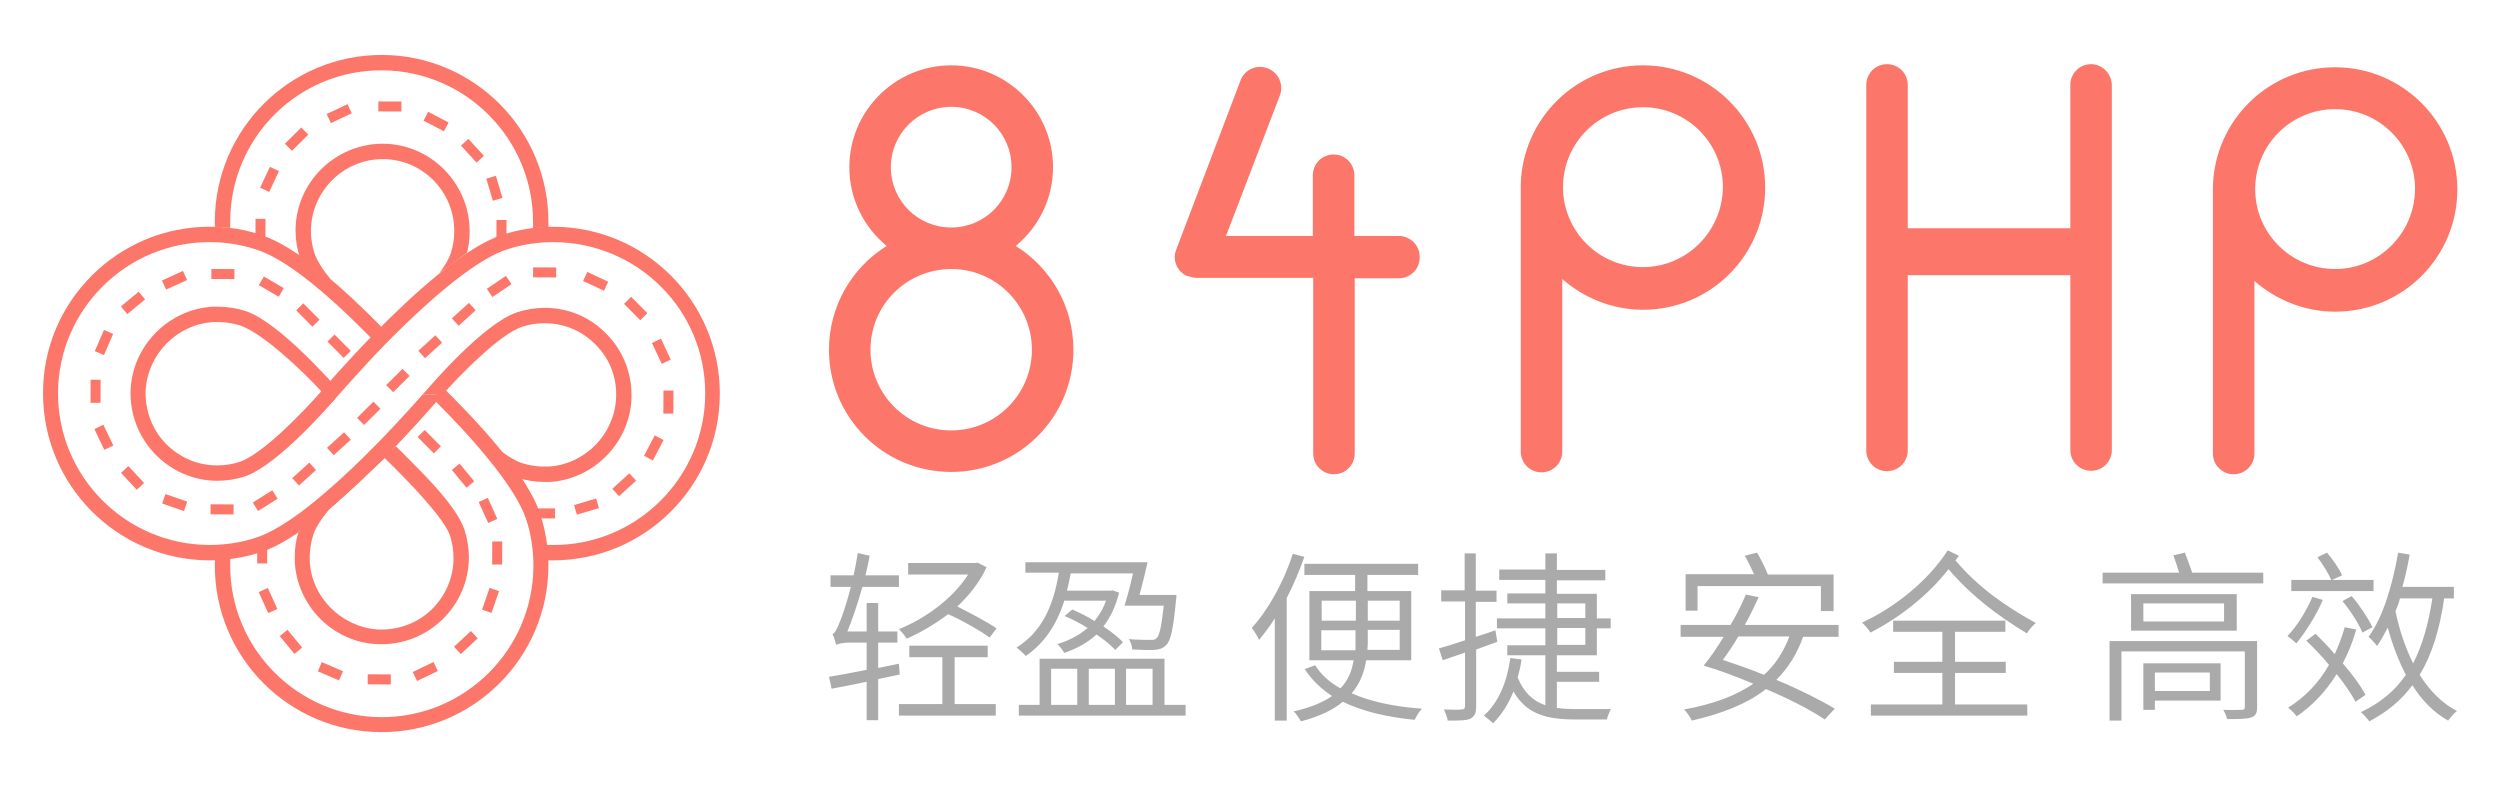
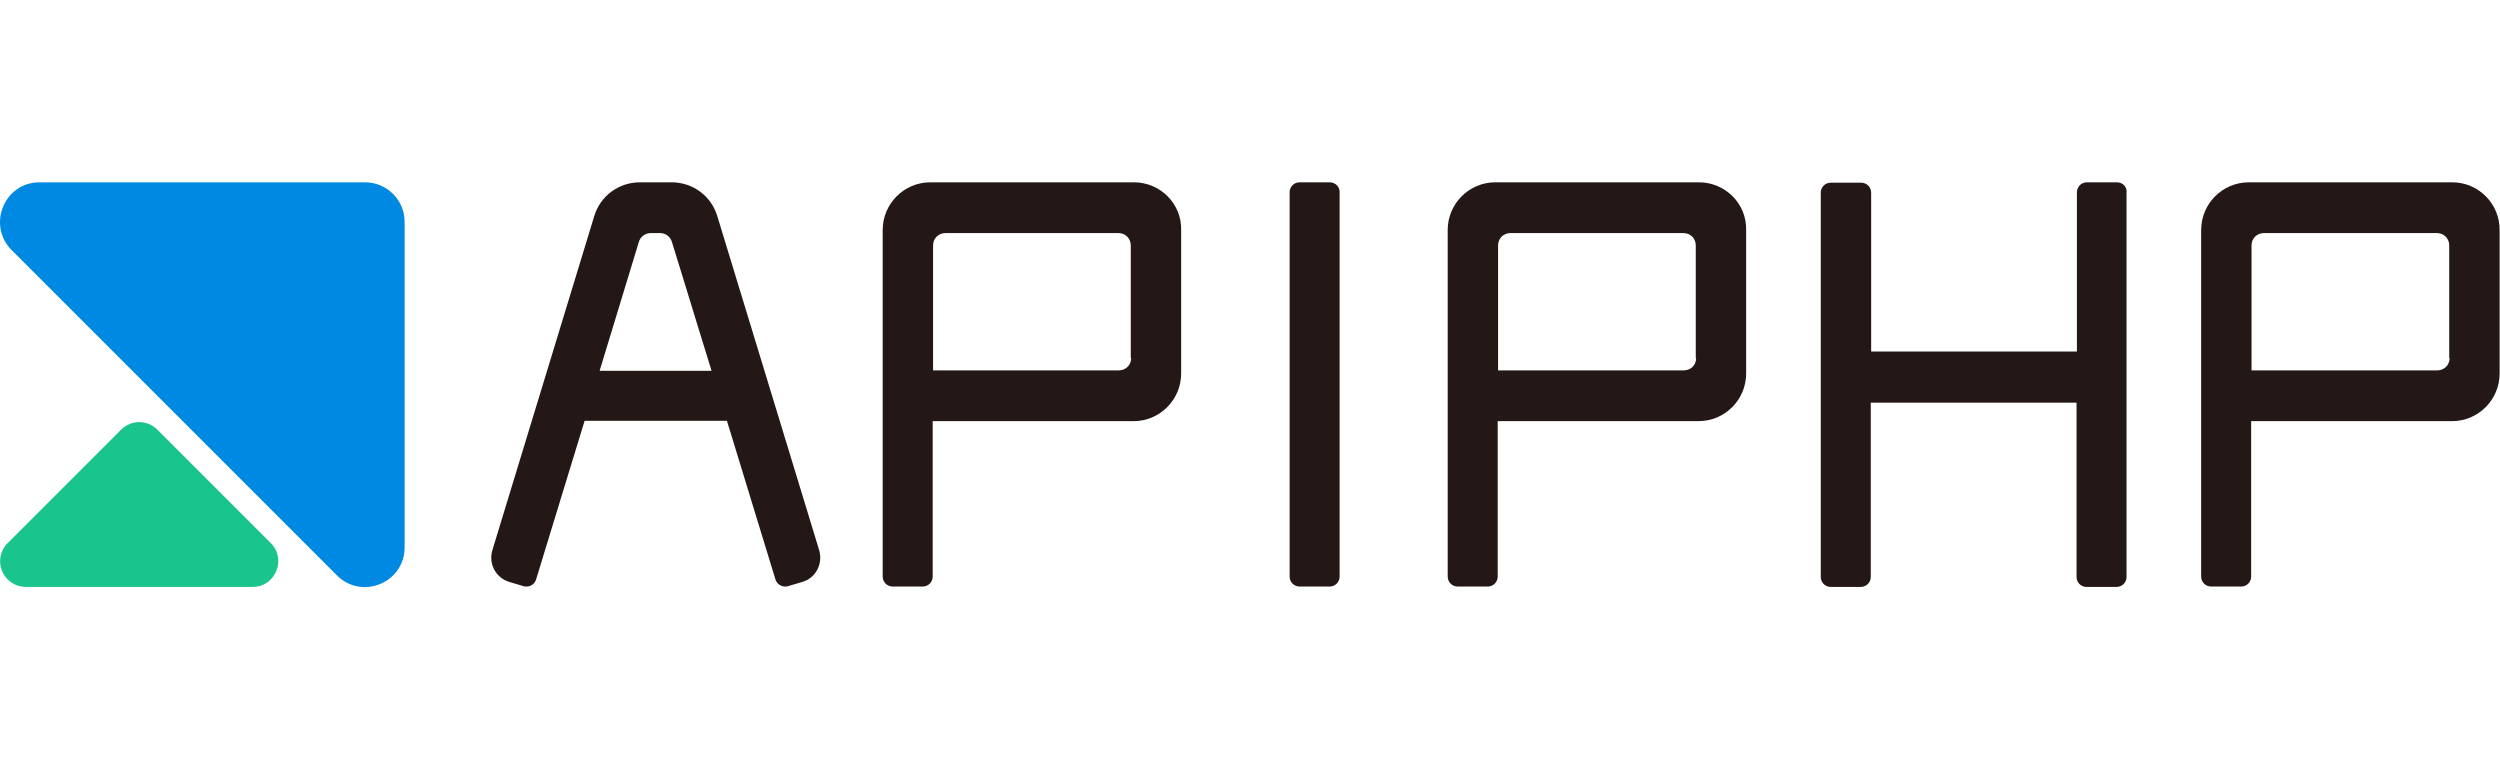
- <svg xmlns="http://www.w3.org/2000/svg" id="图层_1" viewBox="0 0 650.5 204.8">
-   <style>.st0,.st1{fill:#fc766a}.st1{fill-rule:evenodd;clip-rule:evenodd}.st2{fill:#aaa}</style>
-   <path class="st0" d="M40.2 118c4.3 4.5 10.1 7.1 16.4 7.1 2.4 0 4.8-.4 7-1.1 8.7-2.8 23-19.5 23.6-20.2l.7-3.5h-.8c-.8-.7-14.6-16.6-23.3-19.4-2.3-.7-4.6-1.1-7-1.1h-1.4c-11.4.6-20.8 10-21.4 21.4-.3 6.3 1.9 12.2 6.2 16.8zm15.4-34.2c2.4-.1 4.7.2 6.9.9 5.8 1.9 16.4 12 21.1 17.1-4.6 5.3-15.4 16.5-21.3 18.4-1.9.6-3.8.9-5.8.9-5.2 0-9.9-2.1-13.5-5.8-3.5-3.7-5.3-8.6-5.1-13.8.6-9.5 8.3-17.2 17.7-17.7z" />
-   <path class="st0" d="M138.3 141.4c1.8.3 3.7.4 5.6.4 21.7.1 39.5-17.5 39.6-39.3S165.9 63.1 144.1 63c-4.2 0-8.3.6-12.2 1.9-7.1 2.3-18 10.8-31.5 24.5C93 97 86.2 105 86.1 105l-2.5-3.2c.1-.1 6.4-7.5 14-15.2 9.7-9.9 23.3-22.3 33.1-25.5 4.3-1.4 8.8-2.1 13.4-2.1 23.9.1 43.3 19.6 43.2 43.6-.1 23.9-19.6 43.3-43.6 43.2h-1.2l-4.2-4.4z" />
-   <path transform="matrix(-.74 .6727 -.6727 -.74 255.56 81.704)" class="st0" d="M109 89h6v2.6h-6z" />
-   <path transform="matrix(-.74 .6727 -.6727 -.74 265.02 61.119)" class="st0" d="M117.7 80.5h6v2.6h-6z" />
-   <path transform="rotate(147.833 69.006 130.28)" class="st0" d="M66 129h6v2.6h-6z" />
-   <path transform="matrix(-1 -.00388 .00388 -1 115.068 265.26)" class="st0" d="M54.8 131.2h6v2.6h-6z" />
-   <path transform="scale(-1) rotate(-42.273 -298.753 228.006)" class="st0" d="M85.1 114.2h6v2.6h-6z" />
-   <path transform="rotate(135.219 95.964 107.512)" class="st0" d="M93 106.2h6v2.6h-6z" />
-   <path transform="rotate(135.219 103.506 99.013)" class="st0" d="M100.5 97.7h6v2.6h-6z" />
-   <path transform="scale(-1) rotate(-34.133 -242.887 423.127)" class="st0" d="M126.9 73.3h6v2.6h-6z" />
-   <path transform="matrix(-1 -.00388 .00388 -1 283.137 142.43)" class="st0" d="M138.7 69.7h6v2.6h-6z" />
-   <path transform="matrix(-1 -.00388 .00388 -1 282.408 267.733)" class="st0" d="M138.5 132.3h6v2.6h-6z" />
-   <path transform="scale(-1) rotate(25.184 327.946 -693.805)" class="st0" d="M152 72h6v2.6h-6z" />
-   <path transform="rotate(-134.781 165.4 80.286)" class="st0" d="M162.4 79h6v2.6h-6z" />
-   <path transform="scale(-1) rotate(64.829 143.902 -270.941)" class="st0" d="M169 90.1h6v2.6h-6z" />
-   <path transform="matrix(.00388 -1 1 .00388 68.646 278.116)" class="st0" d="M170.9 103.3h6v2.6h-6z" />
-   <path transform="rotate(-62.374 170.07 116.56)" class="st0" d="M167.1 115.3h6v2.6h-6z" />
-   <path transform="rotate(-42.43 162.44 126.093)" class="st0" d="M159.4 124.8h6v2.6h-6z" />
-   <path transform="rotate(-16.524 152.641 131.771)" class="st0" d="M149.6 130.5h6v2.6h-6z" />
-   <path transform="rotate(65.613 126.974 132.793)" class="st0" d="M124 131.5h6v2.6h-6z" />
-   <path transform="rotate(50.454 120.536 123.76)" class="st0" d="M117.5 122.5h6v2.6h-6z" />
-   <path transform="rotate(45.219 111.667 114.898)" class="st0" d="M108.7 113.6h6v2.6h-6z" />
-   <path transform="rotate(45.219 88.23 90.138)" class="st0" d="M85.2 88.8h6v2.6h-6z" />
-   <path transform="rotate(-39.547 34.619 78.809)" class="st0" d="M31.6 77.5h6v2.6h-6z" />
-   <path transform="rotate(45.219 80.14 81.984)" class="st0" d="M77.1 80.7h6v2.6h-6z" />
-   <path transform="rotate(30.224 70.623 74.58)" class="st0" d="M67.6 73.3h6v2.6h-6z" />
-   <path transform="matrix(1 .00388 -.00388 1 .277 -.225)" class="st0" d="M55 70h6v2.6h-6z" />
-   <path transform="rotate(-24.384 45.453 72.86)" class="st0" d="M42.4 71.6h6v2.6h-6z" />
-   <path transform="rotate(-66.609 27.047 89.072)" class="st0" d="M24 87.8h6v2.6h-6z" />
-   <path transform="matrix(.00388 -1 1 .00388 -77.028 126.311)" class="st0" d="M21.9 100.5h6v2.6h-6z" />
-   <path transform="rotate(-115.633 26.954 113.752)" class="st0" d="M23.9 112.5h6v2.6h-6z" />
-   <path transform="scale(-1) rotate(47.083 285.436 -79.04)" class="st0" d="M31.4 123.1h6v2.6h-6z" />
-   <path transform="scale(-1) rotate(19.08 778.227 -270.598)" class="st0" d="M42.5 129.5h6v2.6h-6z" />
-   <path transform="scale(-1) rotate(-42.273 -318.968 204.751)" class="st0" d="M76.2 122h6v2.6h-6z" />
-   <path class="st0" d="M115.2 102.6H110l1.1-1.2c.6-.7 14.8-17.4 23.6-20.2 2.3-.7 4.6-1.1 7-1.1 6.3 0 12.1 2.5 16.4 7.1 4.3 4.5 6.5 10.5 6.2 16.8-.6 11.4-10 20.8-21.3 21.4h-1.4c-2.4 0-4.7-.4-7-1.1-2-.7-4.3-2.1-6.7-3.8l2.8-2.9c1.9 1.4 3.6 2.4 5.1 2.9 2.2.7 4.5 1 6.9.9 9.4-.5 17.1-8.3 17.6-17.7.3-5.2-1.5-10.1-5.1-13.8-3.5-3.7-8.3-5.8-13.5-5.8-2 0-3.9.3-5.8.9-5.8 1.9-16 12.4-20.7 17.6zM98.1 167.6c6.3.3 12.2-1.9 16.8-6.2 4.5-4.3 7.1-10.1 7.1-16.4 0-2.4-.4-4.8-1.1-7-2.2-7-13.4-17.3-17.9-21.9l-25.4 22.5c-.6 2-.9 4.1-.9 6.2v1.4c.6 11.5 10 20.9 21.4 21.4zm-17.5-21.5c-.1-2.4.2-4.7.9-6.9.6-1.9 2.1-4.2 4.1-6.6l14.5-13.4s15.2 14.5 17 20.2c.6 1.9.9 3.8.9 5.8 0 5.2-2.1 9.9-5.8 13.5-3.7 3.5-8.6 5.3-13.8 5.1-9.5-.6-17.3-8.3-17.8-17.7zM121.5 65.8l-7.2 5.3c1.4-1.9 2.5-3.7 3-5.2.6-1.9.9-3.8.9-5.8 0-10.3-8.3-18.7-18.6-18.7-10.2 0-18.6 8.3-18.7 18.6 0 2 .3 3.9.9 5.8.6 1.9 2.1 4.3 4.1 6.7L83 75.3c-2.3-2.9-4.3-5.8-5-8.3-.7-2.3-1.1-4.6-1.1-7 0-12.5 10.3-22.6 22.7-22.6s22.6 10.3 22.6 22.7c0 2-.2 3.9-.7 5.7z" />
-   <path class="st0" d="M59.9 59.3l-4-.3v-1.5c.1-23.9 19.6-43.3 43.6-43.2 23.9.1 43.3 19.6 43.2 43.6v1.2l-4 .3v-1.5c.1-21.7-17.5-39.5-39.3-39.6S60 35.8 59.9 57.5v1.8z" />
-   <path class="st0" d="M110 102.6h5.2l-1.1 1.3c-1.2 1.4-29.4 34.4-46.3 39.8-4.3 1.4-8.8 2.1-13.4 2.1-23.9-.1-43.3-19.6-43.2-43.6 0-23.9 19.6-43.3 43.5-43.2 4.6 0 9.1.7 13.4 2.2 9.1 3 21.5 14 31.1 23.8v5.7C89.6 80.6 76.2 68 66.9 65c-3.9-1.3-8-2-12.2-2-21.7-.1-39.5 17.5-39.6 39.2-.1 21.7 17.5 39.5 39.3 39.6 4.2 0 8.3-.6 12.2-1.9 14.1-4.5 38-31.1 43.4-37.3z" />
-   <path transform="matrix(-.00388 1 -1 -.00388 273.774 15.05)" class="st0" d="M126.4 142.6h6v2.6h-6z" />
-   <path transform="rotate(90.222 67.813 59.966) scale(1.00001)" class="st0" d="M64.8 58.7h6v2.6h-6z" />
-   <path transform="rotate(90.222 130.466 60.21) scale(1.00001)" class="st0" d="M127.5 58.9h6v2.6h-6z" />
-   <path transform="scale(-1) rotate(-64.816 -73.569 110.468)" class="st0" d="M67.1 45.4h6V48h-6z" />
-   <path transform="rotate(135.219 77.154 36.271)" class="st0" d="M74.1 35h6v2.6h-6z" />
-   <path transform="scale(-1) rotate(-25.171 -132.762 395.26)" class="st0" d="M85.2 28.4h6V31h-6z" />
-   <path transform="matrix(-1 -.00388 .00388 -1 202.84 55.895)" class="st0" d="M98.5 26.5h6v2.6h-6z" />
-   <path transform="rotate(-152.375 113.434 31.606)" class="st0" d="M110.4 30.3h6v2.6h-6z" />
-   <path transform="rotate(-132.431 122.968 39.226)" class="st0" d="M120 37.9h6v2.6h-6z" />
-   <path transform="rotate(-106.529 128.666 49.022)" class="st0" d="M125.7 47.7h6v2.6h-6z" />
-   <path transform="rotate(-129.546 75.68 167.053)" class="st0" d="M72.7 165.8h6v2.6h-6z" />
-   <path transform="matrix(.00388 -1 1 .00388 -75.734 211.26)" class="st0" d="M65.2 142.4h6v2.6h-6z" />
-   <path transform="rotate(-114.387 69.738 156.216)" class="st0" d="M66.7 154.9h6v2.6h-6z" />
-   <path transform="rotate(-156.607 85.944 174.627)" class="st0" d="M82.9 173.3h6v2.6h-6z" />
-   <path transform="matrix(-1 -.00388 .00388 -1 196.698 353.953)" class="st0" d="M95.7 175.5h6v2.6h-6z" />
-   <path transform="rotate(154.369 110.626 174.718)" class="st0" d="M107.6 173.4h6v2.6h-6z" />
-   <path transform="scale(-1) rotate(-42.917 -425.488 308.414)" class="st0" d="M118.2 166h6v2.6h-6z" />
-   <path transform="scale(-1) rotate(-70.92 -219.294 179.237)" class="st0" d="M124.7 154.9h6v2.6h-6z" />
-   <path class="st0" d="M113.1 104.2l.8-4.7c10.3 10 23.5 24.2 26.7 34.4 1.4 4.3 2.1 8.8 2.1 13.4-.1 23.9-19.6 43.3-43.6 43.2S55.8 170.9 55.9 147c0-1.7.1-3.5.3-5.2l3.7 3.7v1.5c-.1 21.7 17.5 39.5 39.3 39.6 21.7.1 39.5-17.5 39.6-39.3 0-4.2-.6-8.3-1.9-12.2-2.8-8.5-14.3-21.5-23.8-30.9z" />
+ <svg xmlns="http://www.w3.org/2000/svg" version="1.1" id="图层_1" x="0px" y="0px" viewBox="0 0 650 200" style="enable-background:new 0 0 650 200;" xml:space="preserve">
+   <style type="text/css">
+ 	.st0{fill:#0089E2;}
+ 	.st1{fill:#231815;}
+ 	.st2{fill:#19C58C;}
+ </style>
  <g>
-     <path class="st1" d="M264.3 64c5.9-4.9 9.7-12.2 9.7-20.5 0-14.6-11.9-26.5-26.5-26.5S221 28.9 221 43.5c0 8.3 3.8 15.6 9.7 20.5-9 5.6-15 15.6-15 27 0 17.6 14.2 31.8 31.8 31.8s31.8-14.2 31.8-31.8c0-11.4-6-21.4-15-27zm-16.8-36.2c8.7 0 15.7 7 15.7 15.7s-7 15.7-15.7 15.7-15.7-7-15.7-15.7 7.1-15.7 15.7-15.7zm0 84.2c-11.6 0-21-9.4-21-21s9.3-20.9 20.9-21h.2c11.5 0 20.9 9.4 20.9 21s-9.4 21-21 21zM364 61.4h-11.6V45.6c0-3-2.4-5.4-5.4-5.4-3 0-5.4 2.4-5.4 5.4v15.8H319l14-36.5c1.1-2.8-.3-6-3.1-7.1-2.8-1.1-6 .2-7.1 3.1L306 65.1c-1 2.7.4 5.8 3.1 6.8h.2c.6.2 1.3.4 2 .4h30.4V118c0 3 2.4 5.4 5.4 5.4 3 0 5.4-2.4 5.4-5.4V72.4H364c3 0 5.4-2.4 5.4-5.4v-.2c0-3-2.5-5.4-5.4-5.4zM427.5 17c-17.3 0-31.4 13.8-31.8 31.1v69.4c0 3 2.4 5.4 5.4 5.4 3 0 5.4-2.4 5.4-5.4V72.6c5.6 4.9 13 8 21 8 17.6 0 31.8-14.2 31.8-31.8S445 17 427.5 17zm0 52.5c-11.5 0-20.8-9.3-20.8-20.8s9.3-20.8 20.8-20.8 20.8 9.3 20.8 20.8c-.1 11.5-9.4 20.8-20.8 20.8zM607.6 17.5c-17.3 0-31.4 13.8-31.8 31.1V118c0 3 2.4 5.4 5.4 5.4 3 0 5.4-2.4 5.4-5.4V73.1c5.6 4.9 13 8 21 8 17.6 0 31.8-14.2 31.8-31.8s-14.3-31.8-31.8-31.8zm0 52.5c-11.5 0-20.8-9.3-20.8-20.8s9.3-20.8 20.8-20.8 20.8 9.3 20.8 20.8C628.3 60.7 619 70 607.6 70zM544.1 16.7c-3 0-5.4 2.4-5.4 5.4v37.3h-42.3V22.1c0-3-2.4-5.4-5.4-5.4-3 0-5.4 2.4-5.4 5.4v95.1c0 3 2.4 5.4 5.4 5.4 3 0 5.4-2.4 5.4-5.4V71.6h42.3v45.5c0 3 2.4 5.4 5.4 5.4 3 0 5.4-2.4 5.4-5.4v-95c-.1-3-2.5-5.4-5.4-5.4z" />
-     <path class="st2" d="M228.5 176.7v10.7h-3v-10c-3.4.7-6.4 1.3-9.1 1.8l-.7-3.1c2.6-.4 6.1-1.1 9.8-1.8v-7.1h-4.4c-1.6 0-3.1.3-3.5.6-.2-.6-.6-2.1-1-2.8.7-.2 1.4-1.8 2.2-3.9.5-1.2 1.6-4.5 2.6-8.4h-5.3v-3h6c.4-1.9.8-3.8 1.1-5.8l3.1.7c-.3 1.7-.7 3.4-1.1 5.1h8.7v3h-9.5c-1.2 4.2-2.5 8.2-3.9 11.6h5v-7.4h3v7.4h5v2.9h-5v6.6l5.4-1.1.2 2.8-5.6 1.2zm19.9 6.5h10.7v3h-25.2v-3h11.3V171h-8.6v-3H257v3h-8.6v12.2zm9.1-17.3c-2.4-1.8-6.8-4.3-10.8-6.1-3.4 2.6-7.2 4.8-10.8 6.4-.4-.8-1.4-1.9-2-2.5 6.8-2.7 14.1-8 18-14.2h-15.6v-3h17.5l.6-.1 2.3 1.2c-1.8 3.9-4.5 7.3-7.6 10.2 3.7 1.9 7.9 4.1 10.2 5.7l-1.8 2.4zM277 156.1c-2 6.4-5.2 11.2-10.1 14.6-.5-.6-1.7-1.7-2.4-2.2 6.3-3.9 9.6-10.5 11-19.5h-8.7v-2.7h31.8c-.6 2.7-1.4 5.9-2.1 8.5h9.6s0 .9-.1 1.3c-.7 7.6-1.4 10.7-2.6 11.8-.8.8-1.7 1.1-3 1.2-1.2.1-3.4 0-5.8-.1 0-.9-.4-2-.9-2.7 2.4.2 4.7.2 5.5.2.8 0 1.3 0 1.7-.4.8-.7 1.3-3 1.9-8.5h-10.2c.7-2.3 1.6-5.5 2.2-8.4h-16.2c-.3 1.5-.6 3.1-1 4.5H289l.5-.1 1.7.6c-.9 3.6-2.3 6.5-4.1 8.8 2.1 1.4 3.9 2.8 5.1 4.1l-2 2c-1.2-1.2-2.9-2.7-4.9-4-2.4 2.2-5.2 3.7-8.4 4.8-.3-.7-1.2-1.8-1.8-2.3 3-.9 5.7-2.3 7.9-4.2-1.9-1.2-4-2.3-6-3.1l2-1.7c1.9.8 3.9 1.8 5.8 3 1.2-1.5 2.3-3.3 3-5.3H277zm31.5 27.3v2.8h-43.4v-2.8h5.4v-12H303v12h5.5zm-35 0h6.8V174h-6.8v9.4zm9.8-9.4v9.4h6.8V174h-6.8zm9.7 0v9.4h6.9V174H293zM339.4 144.9c-1.3 3.6-2.8 7.3-4.6 10.7v31.9h-3.1v-26.6c-1.3 2.1-2.7 3.9-4.1 5.6-.3-.8-1.3-2.4-1.9-3.1 4.3-4.7 8.3-11.9 10.7-19.3l3 .8zm16.1 26.8c-.5 3.1-1.5 6-3.8 8.7 5 2.2 11.2 3.5 18.3 4-.7.7-1.5 2-1.9 2.9-7.2-.7-13.6-2.2-18.7-4.7-2.5 2.1-6 3.8-10.9 5.1-.4-.7-1.2-2-1.9-2.6 4.5-1 7.7-2.4 10-4-2.9-1.9-5.3-4.2-7.1-7l2.7-1c1.5 2.4 3.8 4.5 6.6 6 2.1-2.2 3-4.7 3.4-7.3h-11.5v-18h11.9v-4.2h-13.2v-2.9H369v2.9h-13.2v4.2h11.4v18h-11.7zm-11.6-10.2h8.9v-5.2h-8.9v5.2zm8.8 7.7V164h-8.9v5.2h8.9zm11.5-5.3h-8.3v2.5c0 .9 0 1.8-.1 2.7h8.4v-5.2zm-8.3-7.6v5.2h8.3v-5.2h-8.3zM384.1 169v14.8c0 1.8-.4 2.6-1.5 3.2-1.1.5-3 .5-5.9.5-.1-.7-.6-2.1-1-2.9 2.1.1 4 .1 4.6 0 .6 0 .9-.2.9-.9v-13.9l-5.8 2-1-3.1c1.9-.5 4.2-1.2 6.8-2.1v-10.1H375v-2.9h6.1V144h2.9v9.7h5.4v2.9H384v9.1c1.7-.5 3.4-1.1 5.1-1.7l.5 3-5.5 2zm35.1 15.4c-.4.7-.9 2-1.1 2.8h-8.4c-7.5 0-12.6-1.5-15.9-7.3-1.3 3.3-3.1 6.1-5.3 8.3-.5-.5-1.7-1.5-2.4-2 3.8-3.4 6-8.6 6.9-15l2.9.4c-.2 1.6-.6 3.2-1 4.7 1.6 3.9 4 6.1 7.2 7.2v-13h-9.9v-2.6h9.9v-4.4h-12.6v-2.6h12.6V157h-9.9v-2.6h9.9v-3.5h-12v-2.7h12V144h3v4.3h12.6v2.7h-12.6v3.5h10.4v6.4h3.6v2.6h-3.6v7h-10.4v4.3h11v2.6h-11v6.8c1.4.2 3 .3 4.7.3h9.4zm-14-23.6h7.3V157h-7.3v3.8zm0 7h7.3v-4.4h-7.3v4.4zM469.2 165.6c-1.6 4.6-4 8.3-7 11.3 6 2.5 11.4 5.2 15.2 7.5l-2.6 2.8c-3.6-2.4-9.1-5.3-15.3-7.9-5 3.9-11.5 6.4-19.3 8.2-.3-.8-1.3-2.2-2-2.9 7.3-1.3 13.4-3.5 18-6.7-4.3-1.8-8.7-3.5-12.9-4.7 1.7-2.1 3.5-4.7 5.2-7.5h-11.2v-3.1h13c1.6-2.7 2.9-5.4 4-7.9l3.3.7c-1 2.2-2.2 4.7-3.6 7.2h24.4v3.1h-9.2zm-27.4-6.7h-3.2v-9.5h17.8c-.7-1.5-1.6-3.4-2.4-4.8l3.2-.8c1 1.8 2.2 4.1 2.8 5.7h17.1v9.5h-3.3v-6.5h-32.1v6.4zm10.5 6.7c-1.3 2.3-2.7 4.3-4 6.1 3.5 1.2 7.1 2.4 10.7 3.9 2.9-2.6 5.1-6 6.6-10h-13.3zM509.7 144.6c-.3.4-.6.9-.9 1.2 6 7.1 13.1 12 20.9 16.3-.8.7-1.8 1.8-2.3 2.7-7.6-4.6-14.3-9.6-20.4-16.7-5.2 6.7-12.7 12.6-20.3 16.5-.5-.8-1.4-1.9-2.2-2.6 8.7-4 17.4-11.1 22.3-18.8l2.9 1.4zm-1 38.7h18.8v2.9h-40.7v-2.9h18.6v-8.2h-12.6v-2.9h12.6v-7.8h-12.8v-2.9h29.2v2.9h-13.1v7.8h13.2v2.9h-13.2v8.2zM588.9 149v2.8h-41.8V149H567c-.4-1.4-1-3.2-1.5-4.5l3-.7c.7 1.7 1.4 3.7 1.9 5.2h18.5zm-1.6 35c0 1.6-.4 2.3-1.6 2.7-1.2.4-3.2.4-6.2.4-.2-.8-.6-1.7-1-2.4 2.1.1 4.3 0 4.8 0 .6 0 .8-.2.8-.7v-14.5H552v18h-3.1v-20.7h38.4V184zm-5.3-29.4v9.5h-27.5v-9.5H582zm-3.3 2.4h-21v4.7h21V157zm-.9 25.3h-17.1v2.4h-3v-12.1h20.1v9.7zm-17.1-7.3v4.8H575V175h-14.3zM604.4 156.1c-1.7 4-4.5 8.4-6.9 11.3-.5-.5-1.6-1.4-2.3-1.9 2.5-2.6 4.9-6.5 6.5-10.2l2.7.8zm8.5 26.5c-1.1-2.1-2.8-4.6-4.9-7.2-2.8 4.5-6.3 8.2-10.4 11-.4-.6-1.5-1.7-2.2-2.3 4.4-2.7 8-6.5 10.6-11.1-1.9-2.3-3.9-4.4-5.9-6.3l2.4-1.8c1.6 1.6 3.4 3.4 5 5.3 1-2.2 1.9-4.5 2.6-7l3 .6c-.9 3.2-2.1 6.1-3.5 8.8 2.5 2.9 4.7 5.9 5.9 8.2l-2.6 1.8zm4.8-28.8h-21.5v-2.9h10.4c-.7-1.6-2.2-4.1-3.6-5.9l2.5-1.2c1.5 1.8 3.2 4.2 3.9 5.9l-2.6 1.2h10.8v2.9zm-3 10.8c-.9-2.2-3.1-5.7-5.2-8.2l2.4-1.3c2.1 2.4 4.4 5.9 5.4 8.1l-2.6 1.4zm21.3-9c-1.2 8.2-3.2 14.7-6.4 20 2.6 4.1 5.8 7.4 9.7 9.4-.8.6-1.7 1.7-2.3 2.5-3.7-2.1-6.8-5.2-9.3-9.2-2.9 3.9-6.5 6.9-11.2 9.4-.4-.6-1.5-1.8-2.2-2.4 5.1-2.4 8.9-5.6 11.7-9.7-1.9-3.7-3.5-7.8-4.7-12.3-.9 1.7-1.8 3.4-2.8 4.8-.4-.6-1.5-1.8-2.2-2.4 3.8-5.2 6.2-13.4 7.7-21.9l3 .5c-.5 2.8-1.1 5.7-1.9 8.4h13.4v3H636zm-11.5 0c-.3 1.2-.7 2.3-1.2 3.4 1 4.9 2.6 9.6 4.6 13.6 2.4-4.7 4-10.3 5-16.9h-8.4z" />
+     <g>
+       <path class="st0" d="M10.3,47.4h84.6c5.7,0,10.3,4.6,10.3,10.3v84.6c0,9.2-11.1,13.8-17.6,7.3L3,65C-3.4,58.5,1.1,47.4,10.3,47.4z    " />
+     </g>
+     <g>
+       <path class="st1" d="M294.8,47.4h-52.9c-6.9,0-12.4,5.6-12.4,12.4v90.1c0,1.5,1.2,2.6,2.6,2.6h7.8c1.5,0,2.6-1.2,2.6-2.6v-40.4    h52.2c6.9,0,12.4-5.6,12.4-12.4V59.9C307.3,53,301.7,47.4,294.8,47.4z M294.1,93.1c0,1.8-1.4,3.2-3.2,3.2h-48.3V63.8    c0-1.8,1.4-3.2,3.2-3.2h45c1.8,0,3.2,1.4,3.2,3.2V93.1z" />
+       <path class="st1" d="M441.7,47.4h-52.9c-6.9,0-12.4,5.6-12.4,12.4v90.1c0,1.5,1.2,2.6,2.6,2.6h7.8c1.5,0,2.6-1.2,2.6-2.6v-40.4    h52.2c6.9,0,12.4-5.6,12.4-12.4V59.9C454.2,53,448.6,47.4,441.7,47.4z M441,93.1c0,1.8-1.4,3.2-3.2,3.2h-48.3V63.8    c0-1.8,1.4-3.2,3.2-3.2h45c1.8,0,3.2,1.4,3.2,3.2V93.1z" />
+       <path class="st1" d="M637.6,47.4h-52.9c-6.9,0-12.4,5.6-12.4,12.4v90.1c0,1.5,1.2,2.6,2.6,2.6h7.8c1.5,0,2.6-1.2,2.6-2.6v-40.4    h52.2c6.9,0,12.4-5.6,12.4-12.4V59.9C650,53,644.4,47.4,637.6,47.4z M636.9,93.1c0,1.8-1.4,3.2-3.2,3.2h-48.3V63.8    c0-1.8,1.4-3.2,3.2-3.2h45c1.8,0,3.2,1.4,3.2,3.2V93.1z" />
+       <path class="st1" d="M213,143.1l-26.5-86.9c-1.6-5.3-6.4-8.8-11.9-8.8h-8.2c-5.5,0-10.3,3.5-11.9,8.8l-26.5,86.9    c-0.5,1.7-0.3,3.5,0.5,5c0.8,1.5,2.2,2.7,3.9,3.2l3.7,1.1c0.3,0.1,0.5,0.1,0.8,0.1c1.2,0,2.2-0.8,2.5-1.9l12.6-41.2H189l12.6,41.2    c0.3,1.1,1.4,1.9,2.5,1.9c0.3,0,0.5,0,0.8-0.1l3.7-1.1C212.1,150.3,214,146.6,213,143.1z M155.9,96.4l10.2-33.5    c0.4-1.4,1.7-2.3,3.1-2.3h2.4c1.4,0,2.7,0.9,3.1,2.3L185,96.4H155.9z" />
+       <path class="st1" d="M345.7,47.4h-7.8c-1.5,0-2.6,1.2-2.6,2.6v99.9c0,1.5,1.2,2.6,2.6,2.6h7.8c1.5,0,2.6-1.2,2.6-2.6V50.1    C348.4,48.6,347.2,47.4,345.7,47.4L345.7,47.4z" />
+       <path class="st1" d="M550.4,47.4h-7.8c-1.5,0-2.6,1.2-2.6,2.6v41.4h-53.5V50.1c0-1.5-1.2-2.6-2.6-2.6H476c-1.5,0-2.6,1.2-2.6,2.6    v99.9c0,1.5,1.2,2.6,2.6,2.6h7.8c1.5,0,2.6-1.2,2.6-2.6v-45.3h53.5v45.3c0,1.5,1.2,2.6,2.6,2.6h7.8c1.5,0,2.6-1.2,2.6-2.6V50.1    C553.1,48.6,551.9,47.4,550.4,47.4z" />
+     </g>
+     <path class="st2" d="M2,141.2l29.5-29.5c2.6-2.6,6.8-2.6,9.4,0l29.5,29.5c4.2,4.2,1.2,11.4-4.7,11.4l-58.9,0   C0.7,152.6-2.2,145.4,2,141.2z" />
  </g>
</svg>
